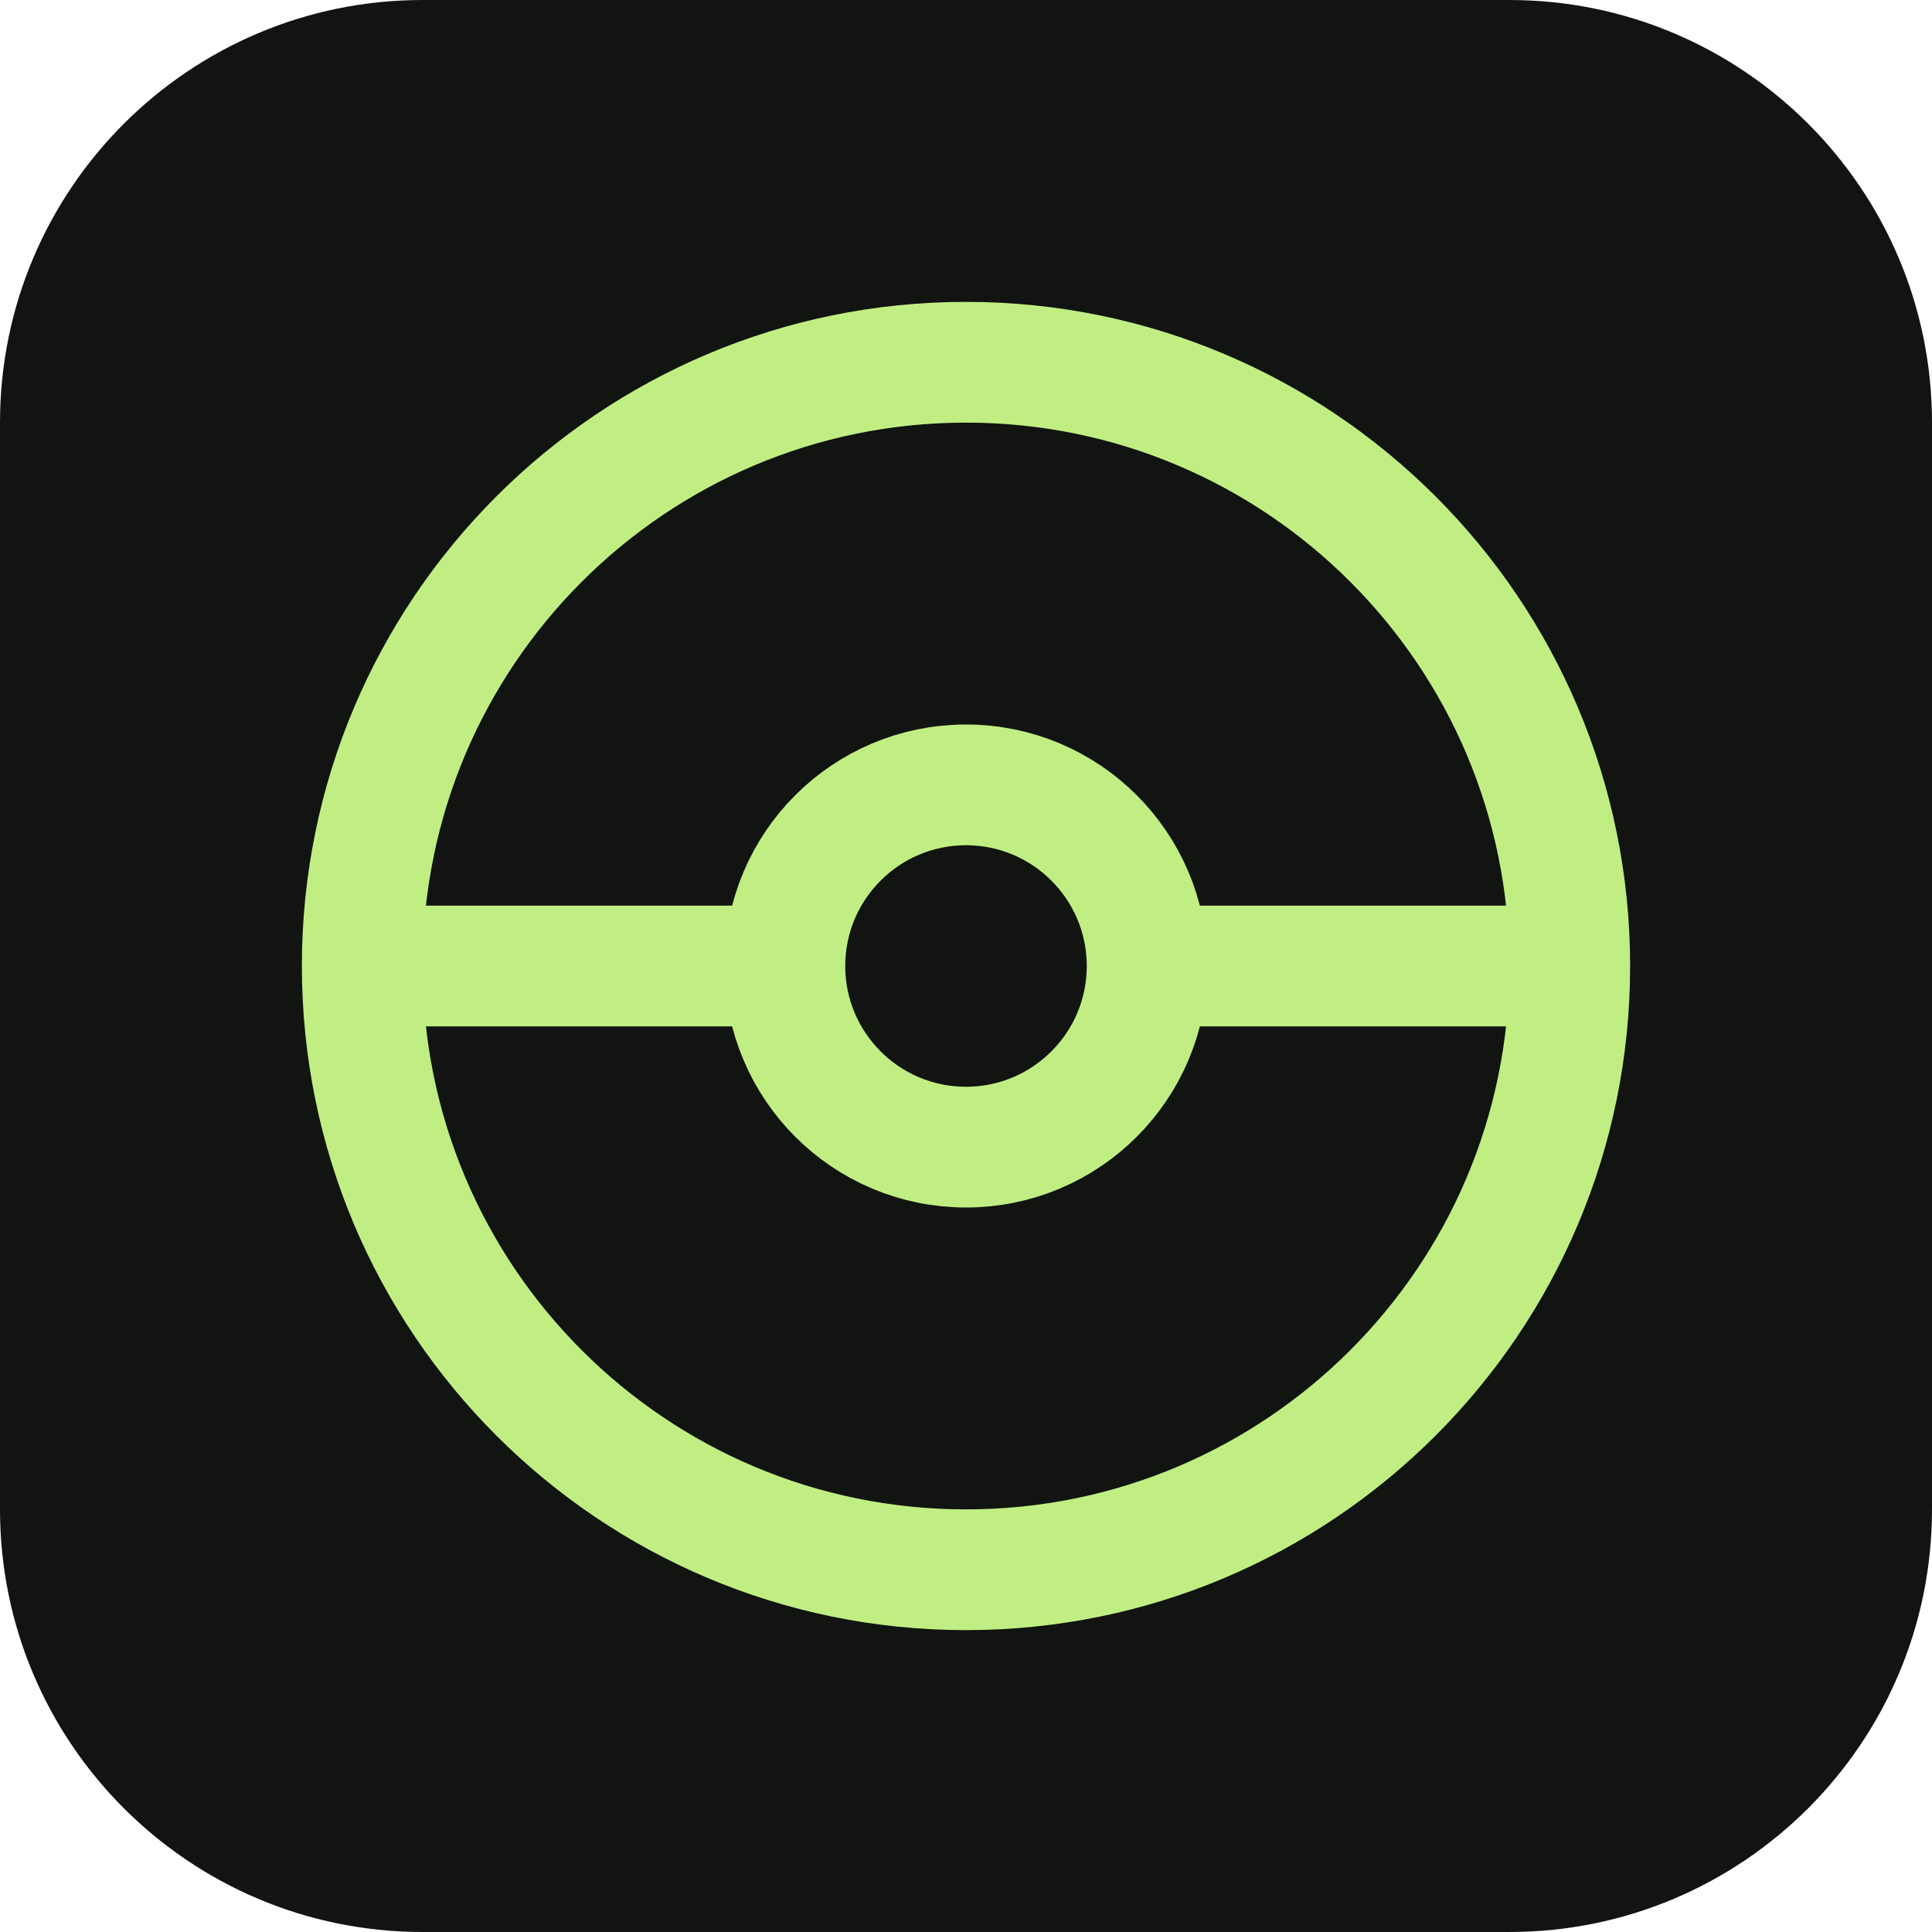
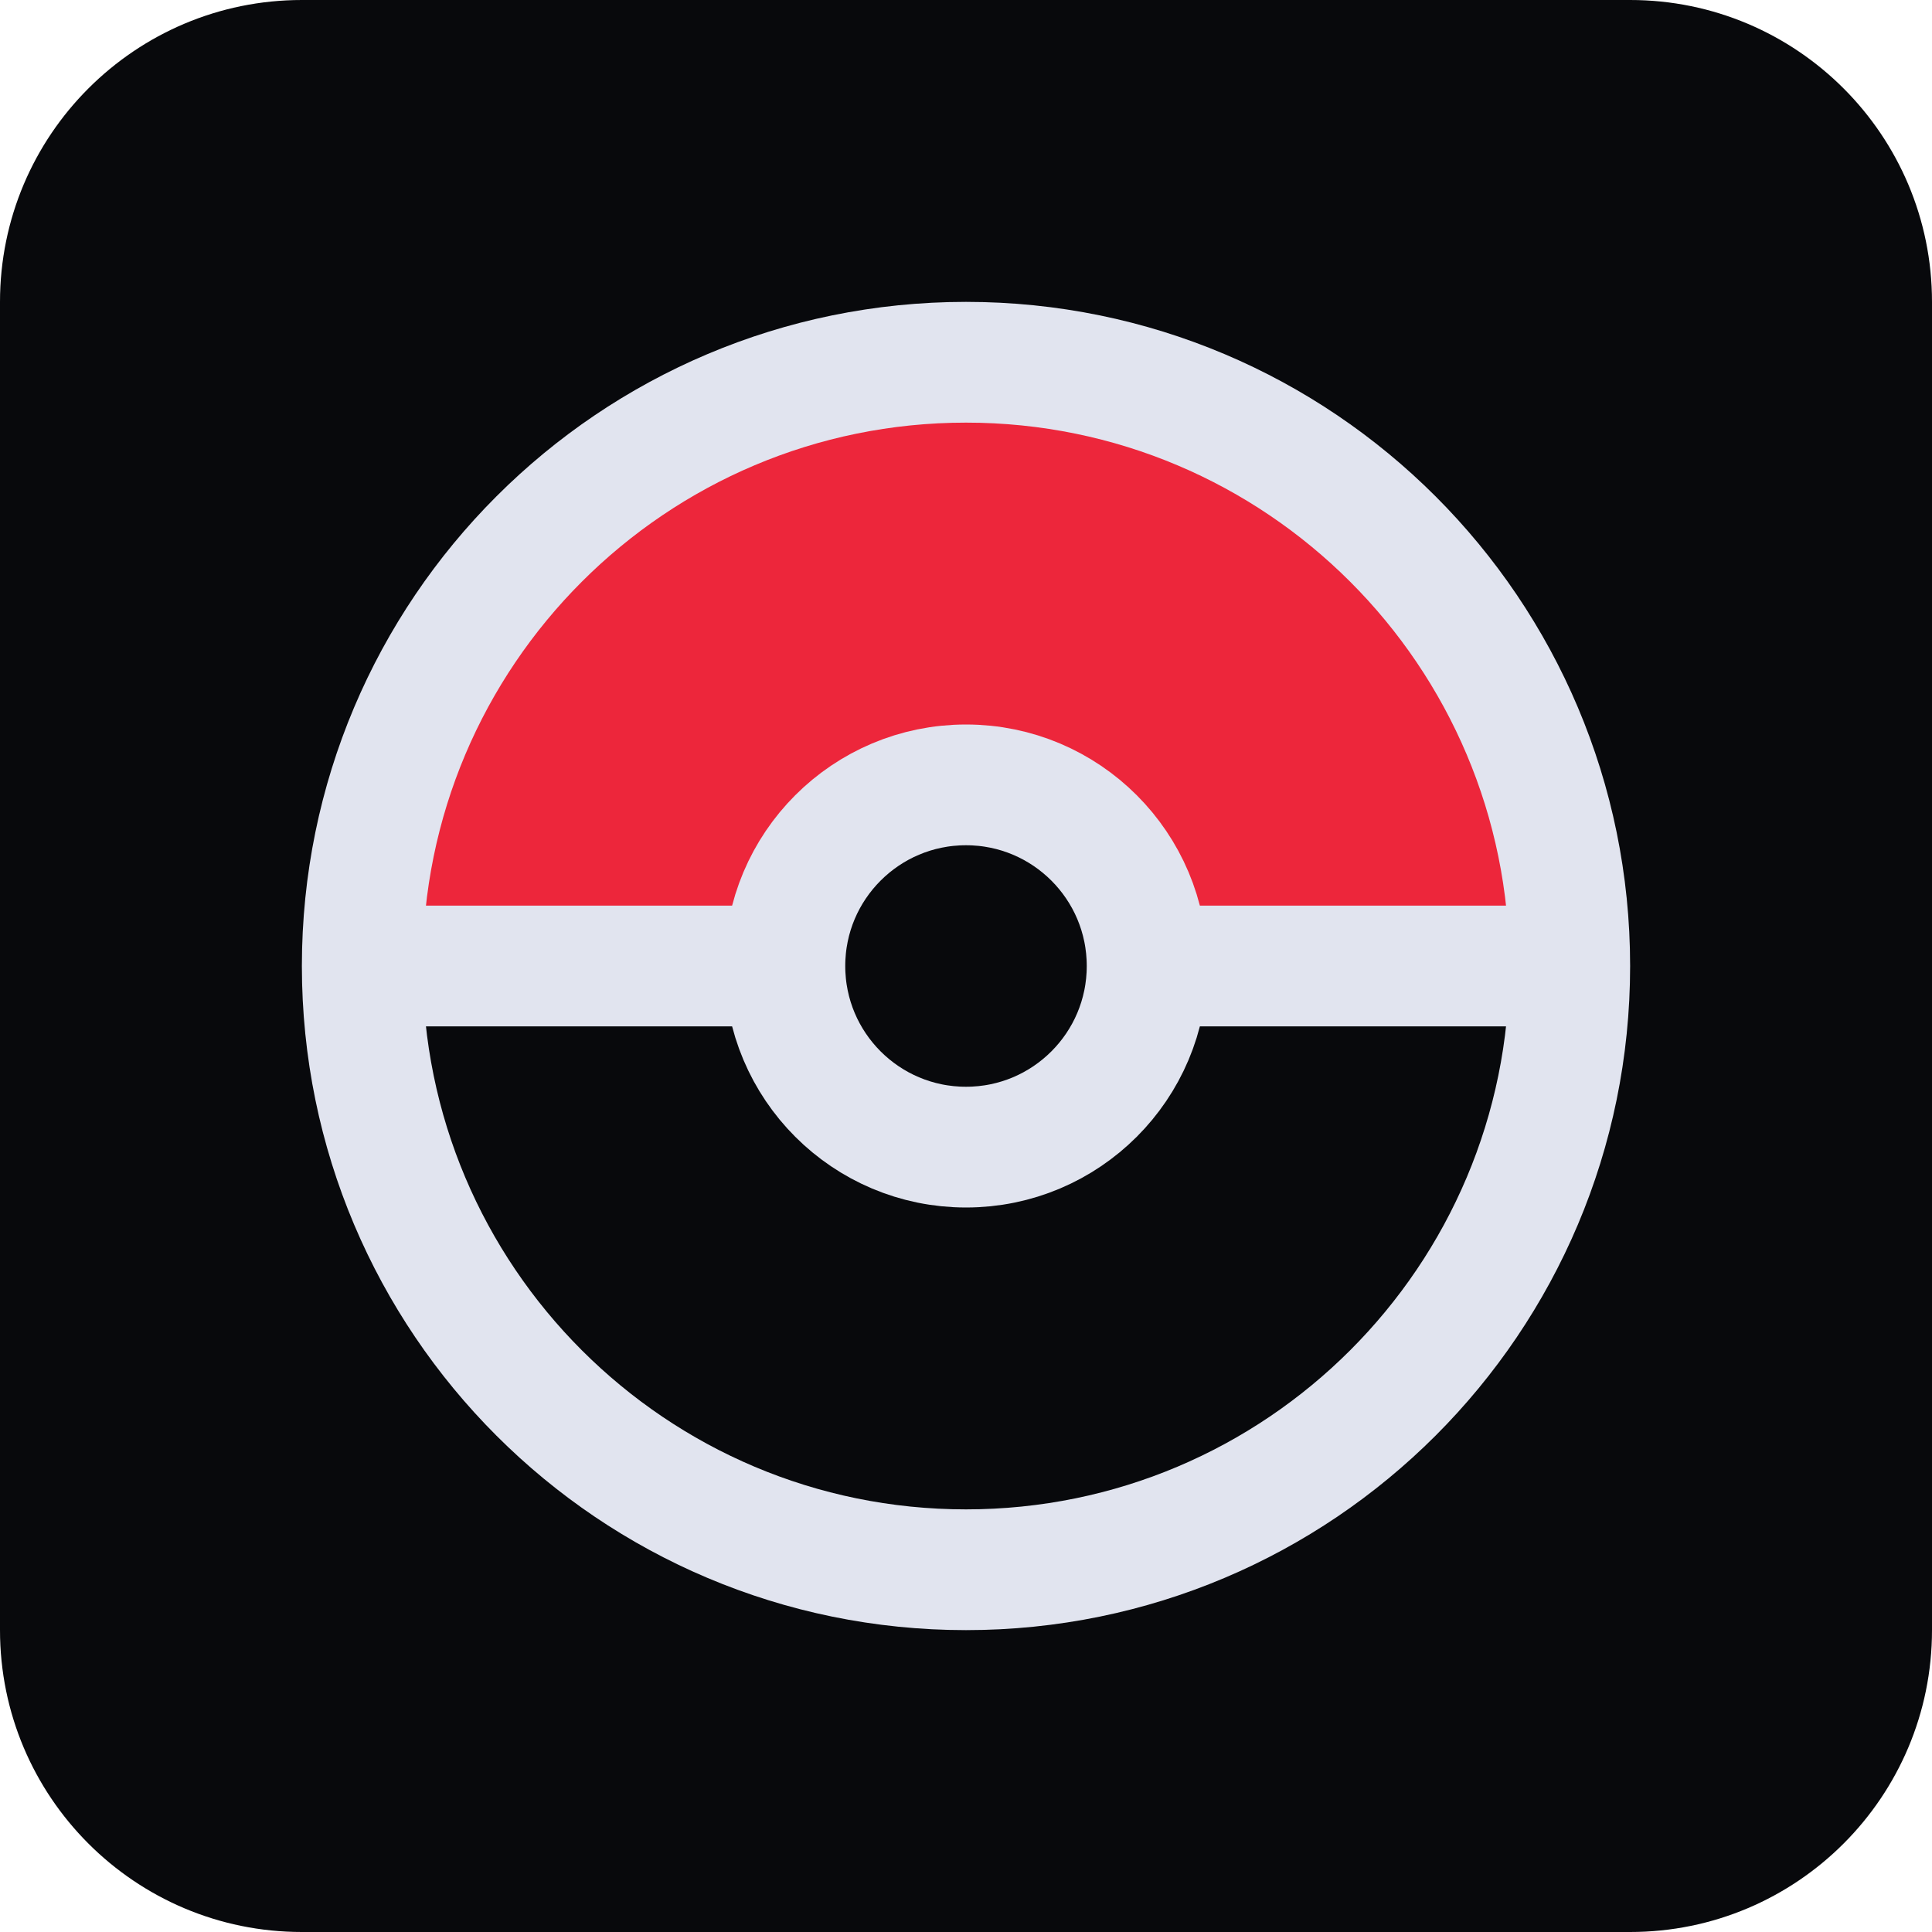
<svg xmlns="http://www.w3.org/2000/svg" viewBox="0 0 32 32">
-   <rect width="32" height="32" rx="7" fill="#111411" />
-   <circle cx="16" cy="16" r="10" fill="none" stroke="#c1ee83" stroke-width="2" />
-   <path d="M6 16h20" stroke="#c1ee83" stroke-width="2" />
-   <circle cx="16" cy="16" r="3" fill="#111411" stroke="#c1ee83" stroke-width="2" />
+   <rect width="32" height="32" rx="5" fill="#08090c" />
+   <path d="M6 16a10 10 0 0 1 20 0Z" fill="#ed263b" />
+   <circle cx="16" cy="16" r="10" fill="none" stroke="#e1e4ef" stroke-width="2" />
+   <path d="M6 16h20" stroke="#e1e4ef" stroke-width="2" />
+   <circle cx="16" cy="16" r="3" fill="#08090c" stroke="#e1e4ef" stroke-width="2" />
</svg>
